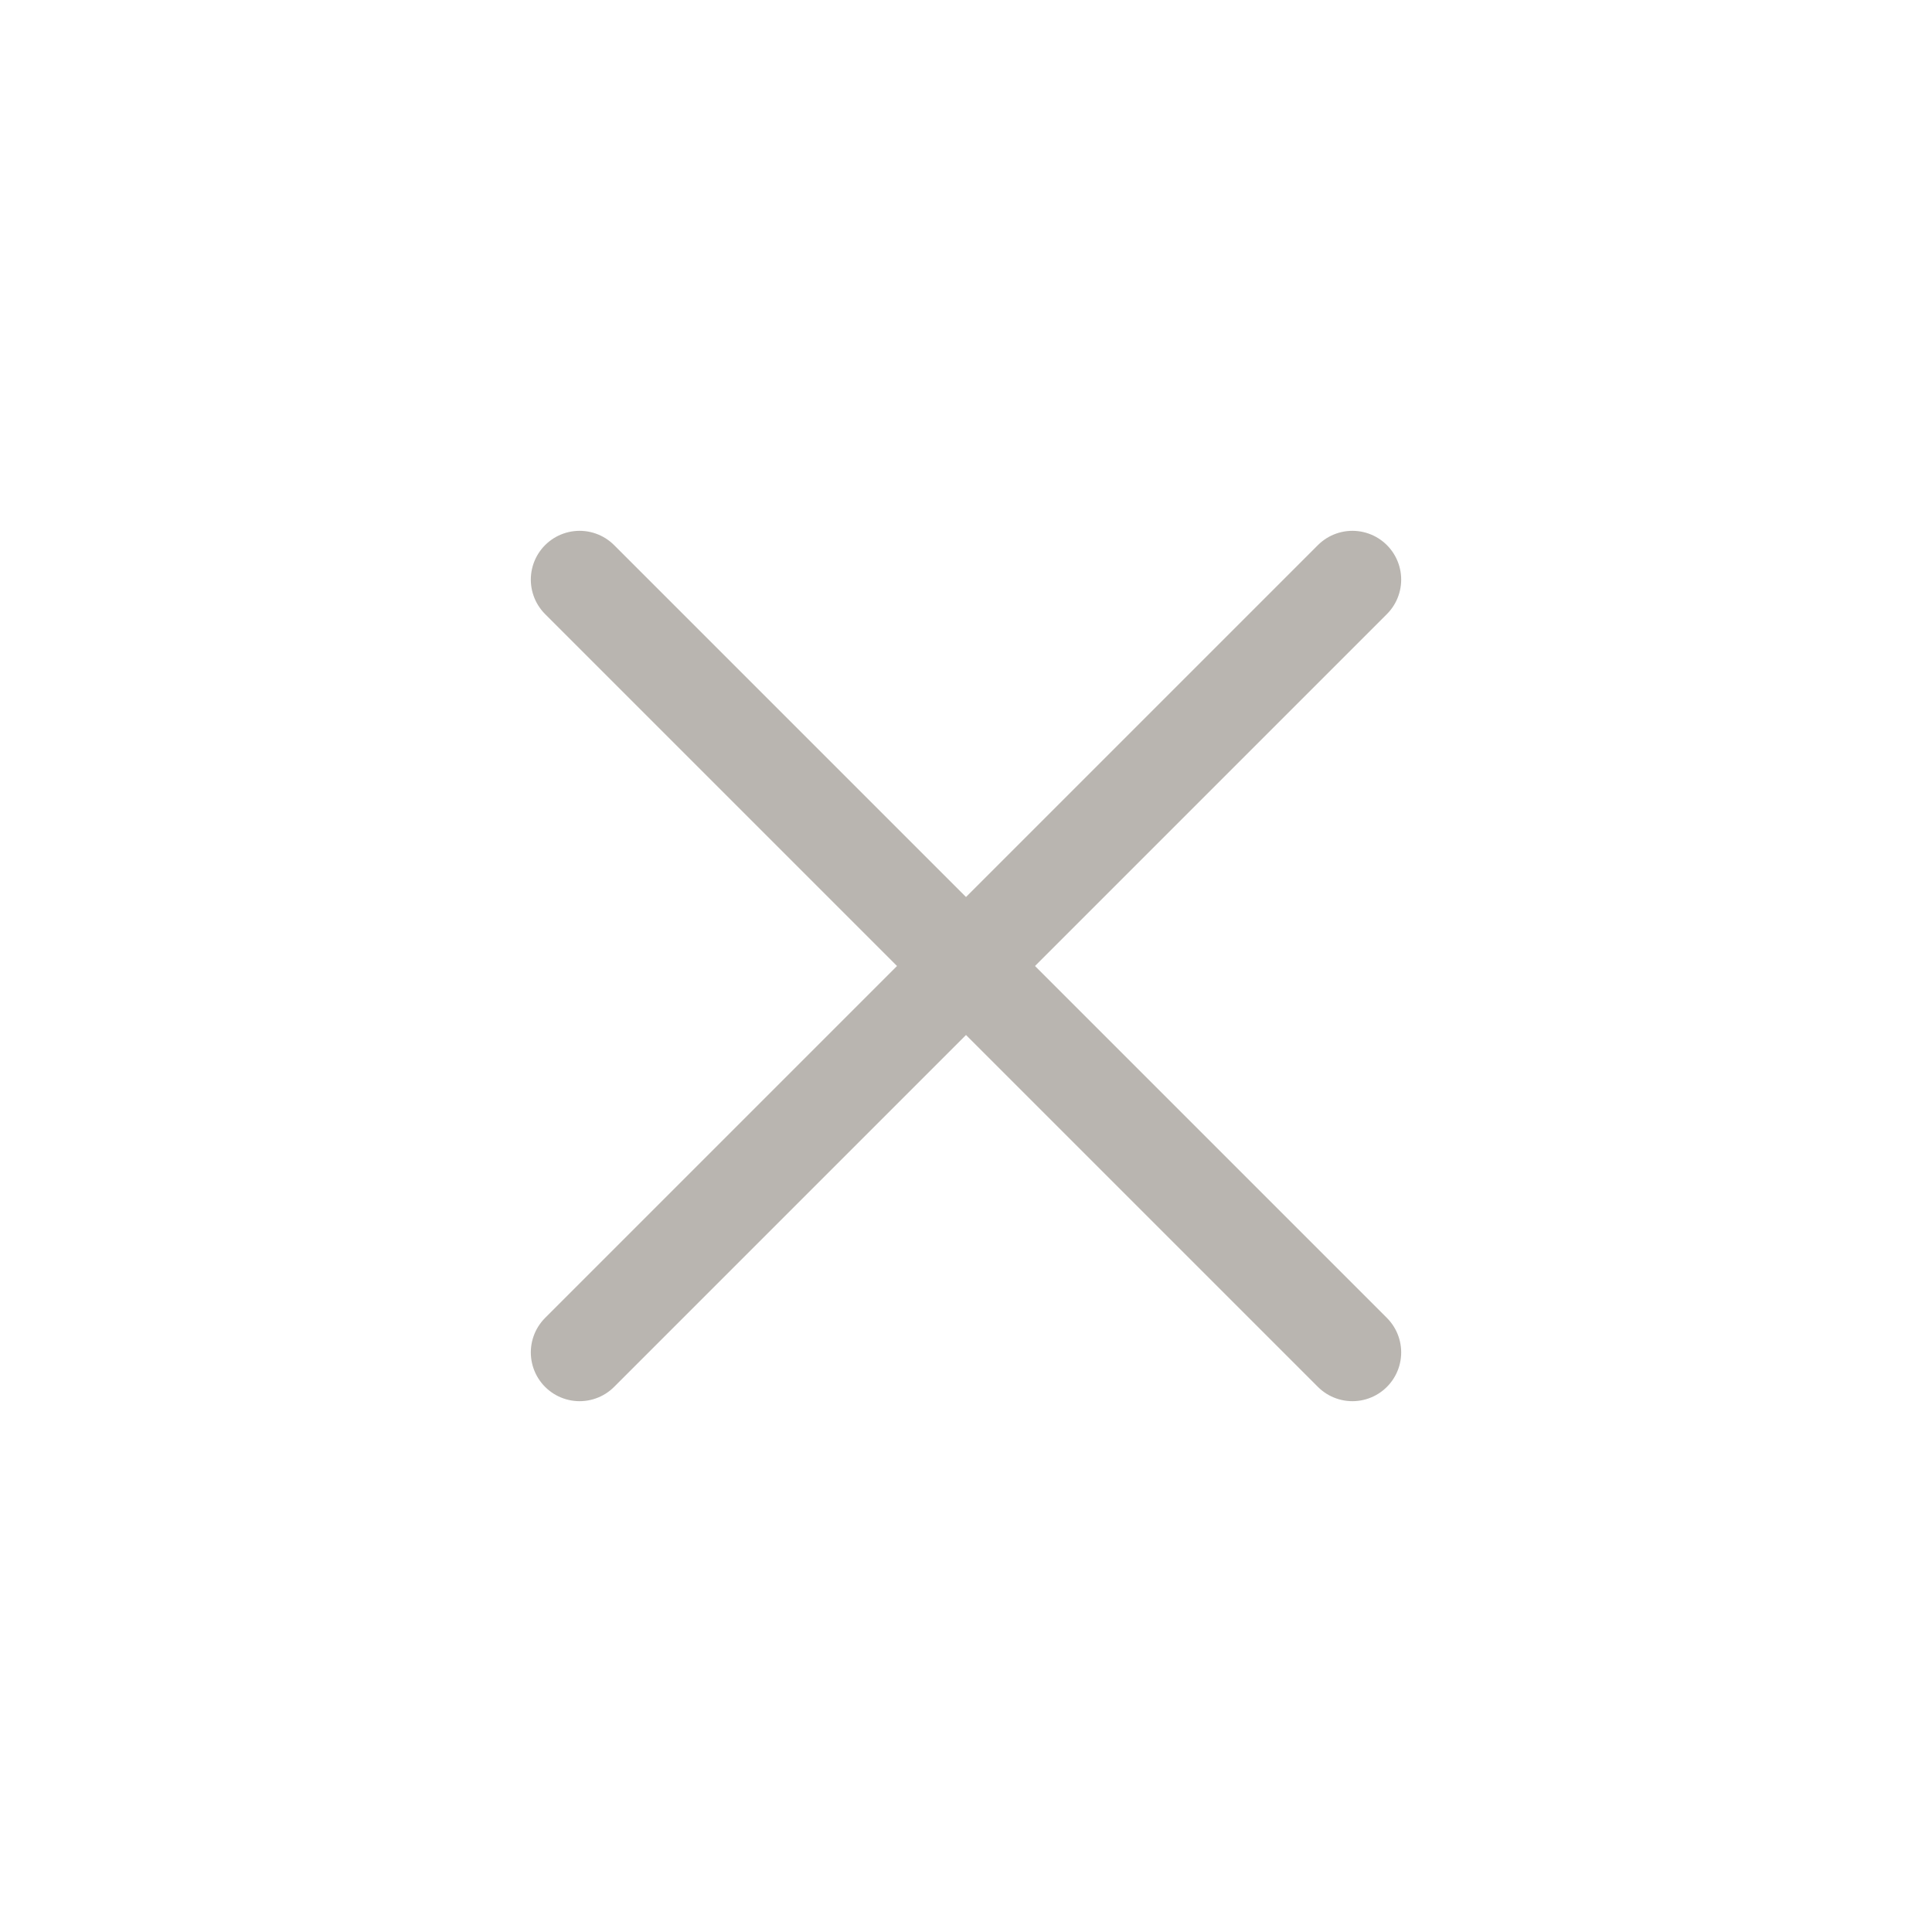
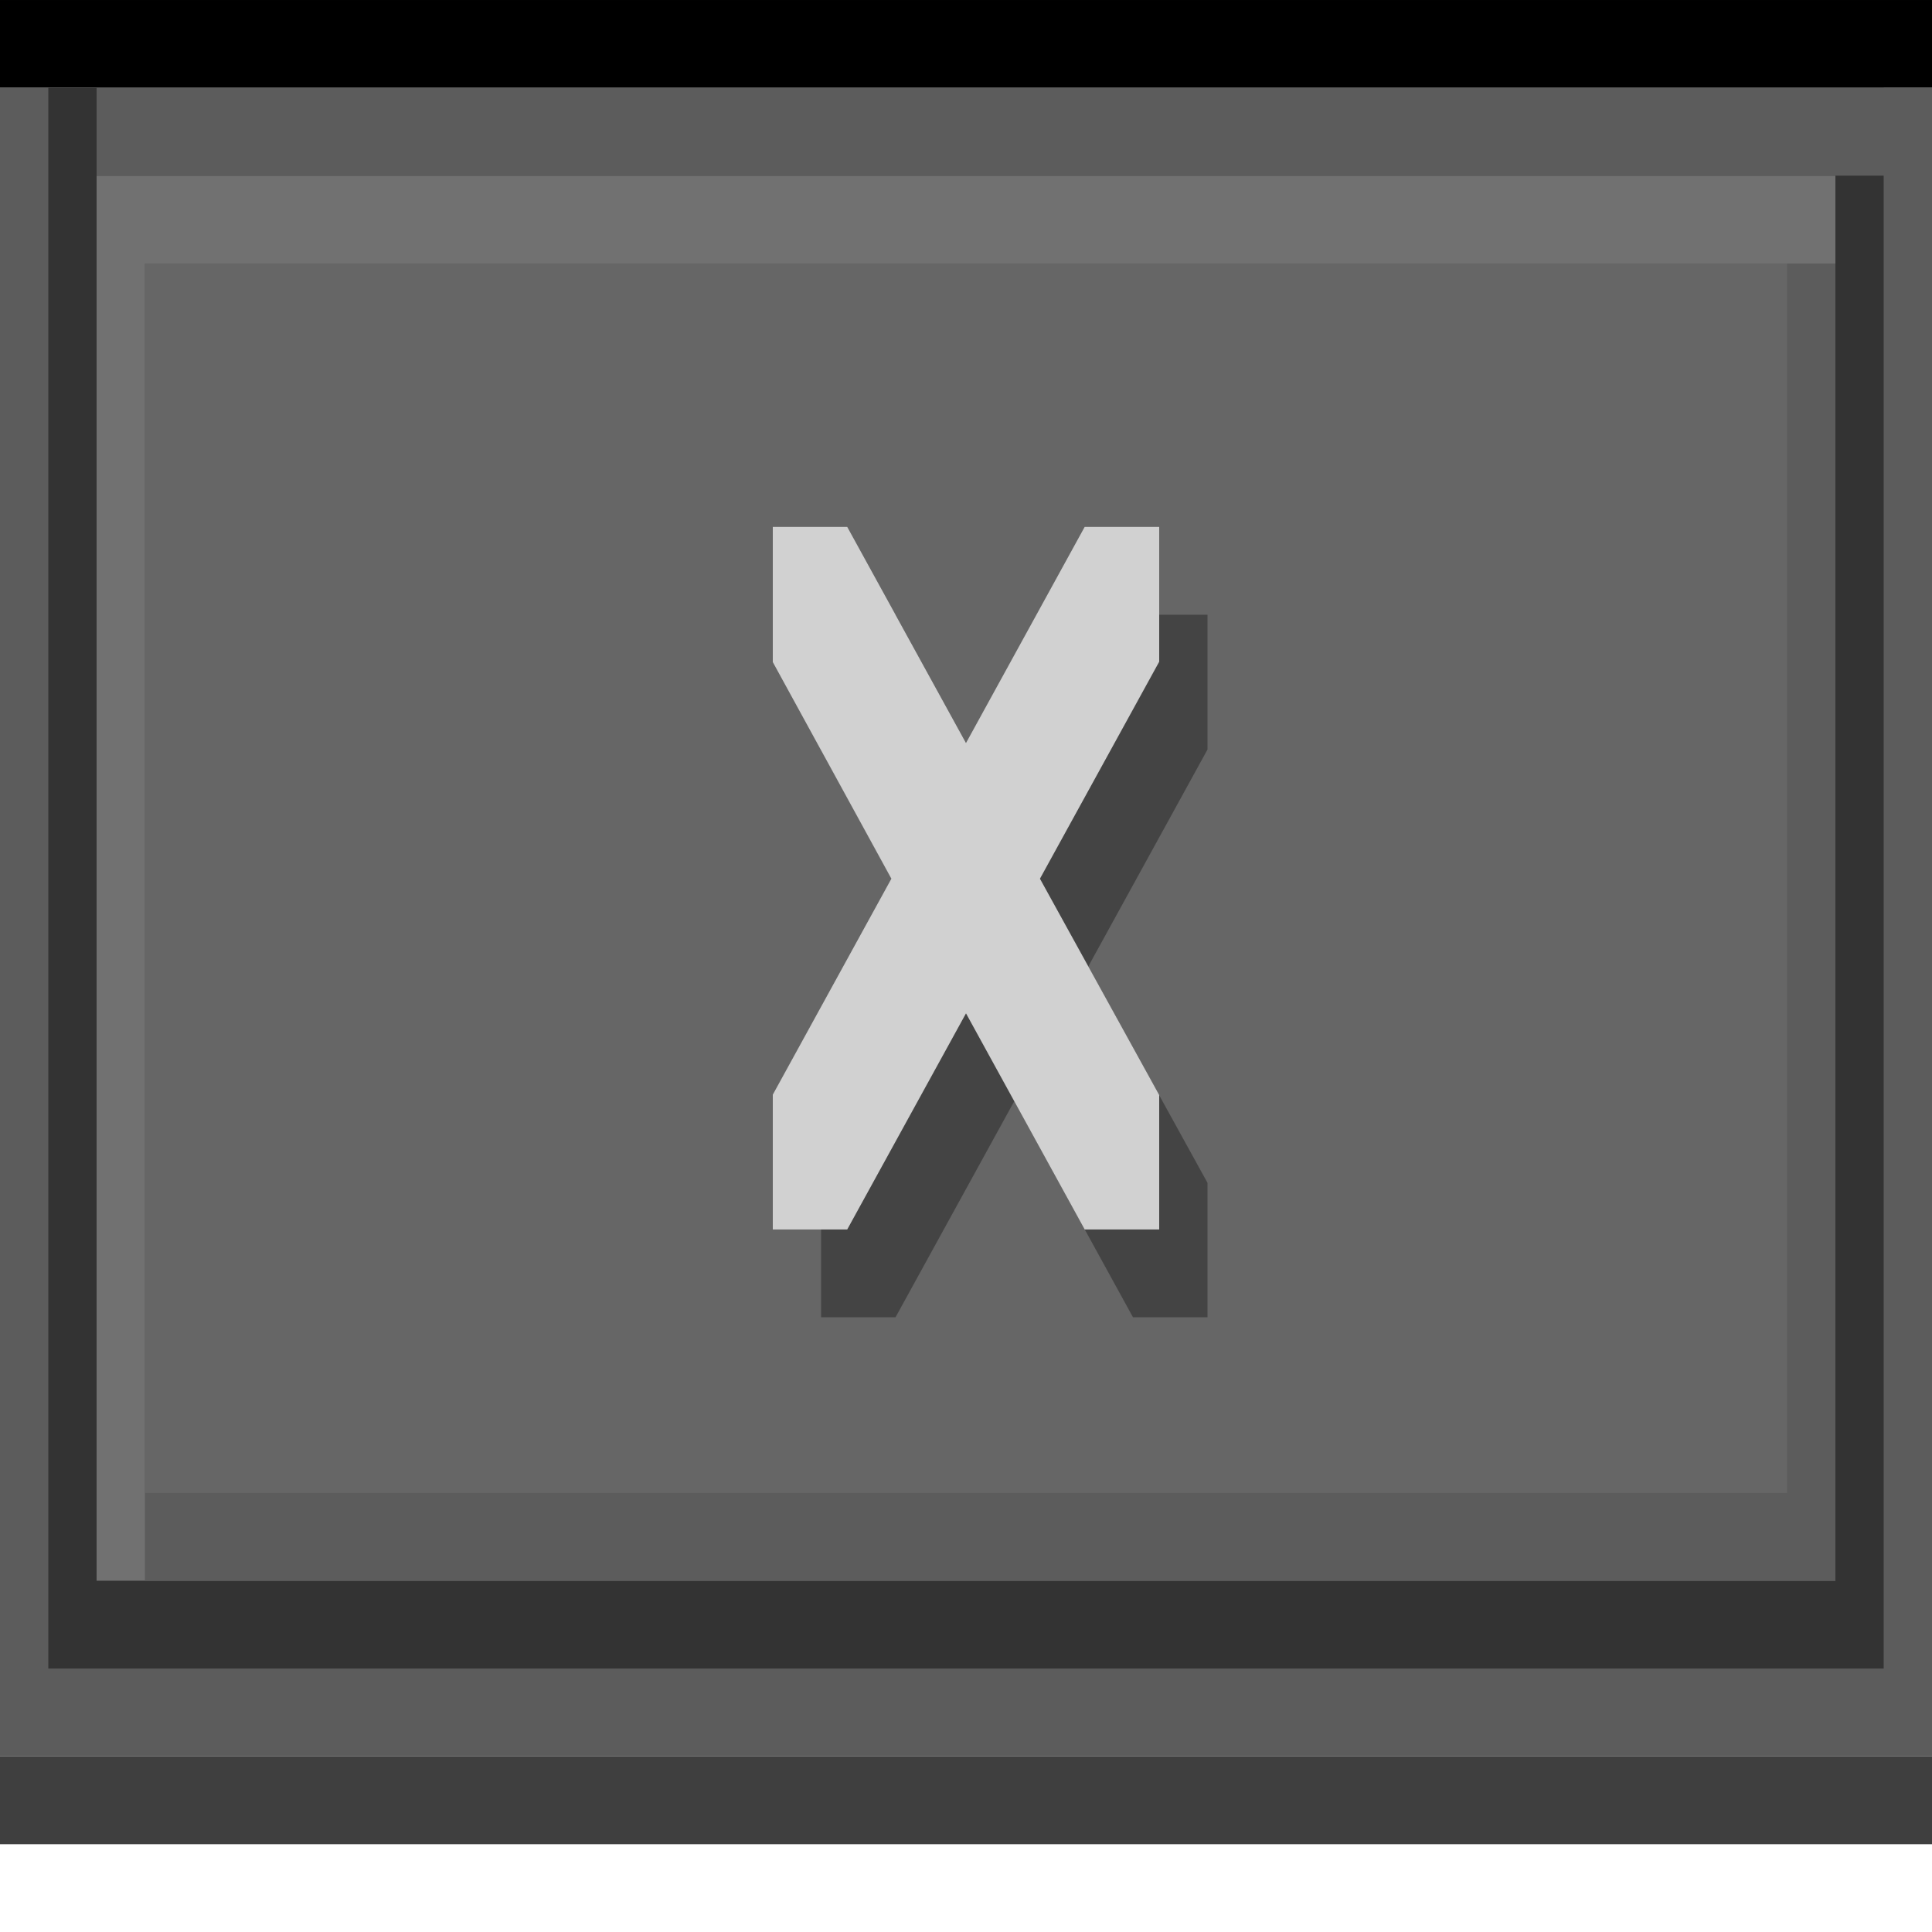
<svg xmlns="http://www.w3.org/2000/svg" viewBox="0 0 50 50" version="1.2" baseProfile="tiny">
  <defs>
</defs>
  <g fill="none" stroke="black" stroke-width="1" fill-rule="evenodd" stroke-linecap="square" stroke-linejoin="bevel">
-     <g fill="none" stroke="#000000" stroke-opacity="1" stroke-width="1" stroke-linecap="square" stroke-linejoin="bevel" transform="matrix(1,0,0,1,0,0)" font-family="Sans Serif" font-size="9" font-weight="400" font-style="normal">
+     <g fill="none" stroke="#000000" stroke-opacity="1" stroke-width="1" stroke-linecap="square" stroke-linejoin="bevel" transform="matrix(1,0,0,1,0,0)" font-family="Noto Sans" font-size="10" font-weight="400" font-style="normal">
</g>
-     <g fill="none" stroke="#b9b5b0" stroke-opacity="1" stroke-width="1.01" stroke-linecap="round" stroke-linejoin="miter" stroke-miterlimit="2" transform="matrix(2.5,0,0,2.5,2.5,2.5)" font-family="Sans Serif" font-size="9" font-weight="400" font-style="normal">
-       <polyline fill="none" vector-effect="none" points="5,5 13,13 " />
-       <polyline fill="none" vector-effect="none" points="13,5 5,13 " />
+     <g fill="#000000" fill-opacity="1" stroke="none" transform="matrix(1.25,0,0,2.27273,60.365,-360.773)" font-family="Noto Sans" font-size="10" font-weight="400" font-style="normal">
+       <rect x="-48.292" y="158.74" width="40" height="1" />
    </g>
-     <g fill="none" stroke="#000000" stroke-opacity="1" stroke-width="1" stroke-linecap="square" stroke-linejoin="bevel" transform="matrix(1,0,0,1,0,0)" font-family="Sans Serif" font-size="9" font-weight="400" font-style="normal">
+     <g fill="#5c5c5c" fill-opacity="1" stroke="none" transform="matrix(1.25,0,0,2.27273,60.365,-360.773)" font-family="Noto Sans" font-size="10" font-weight="400" font-style="normal">
+       <rect x="-48.292" y="159.74" width="40" height="19" />
+     </g>
+     <g fill="#3f3f3f" fill-opacity="1" stroke="none" transform="matrix(1.25,0,0,2.27273,60.365,-360.773)" font-family="Noto Sans" font-size="10" font-weight="400" font-style="normal">
+       <rect x="-48.292" y="178.74" width="40" height="1" />
+     </g>
+     <g fill="#333333" fill-opacity="1" stroke="none" transform="matrix(1.25,0,0,2.27273,60.365,-360.773)" font-family="Noto Sans" font-size="10" font-weight="400" font-style="normal">
+       <rect x="-47.292" y="159.74" width="38" height="18" />
+     </g>
+     <g fill="#717171" fill-opacity="1" stroke="none" transform="matrix(1.25,0,0,2.27273,60.365,-360.773)" font-family="Noto Sans" font-size="10" font-weight="400" font-style="normal">
+       <rect x="-46.292" y="160.74" width="36" height="16" />
+     </g>
+     <g fill="#5c5c5c" fill-opacity="1" stroke="none" transform="matrix(1.25,0,0,2.27273,60.365,-360.773)" font-family="Noto Sans" font-size="10" font-weight="400" font-style="normal">
+       <rect x="-46.292" y="159.74" width="38" height="1" />
+     </g>
+     <g fill="#5c5c5c" fill-opacity="1" stroke="none" transform="matrix(1.25,0,0,2.27273,60.365,-360.773)" font-family="Noto Sans" font-size="10" font-weight="400" font-style="normal">
+       <rect x="-45.292" y="161.74" width="35" height="15" />
+     </g>
+     <g fill="#666666" fill-opacity="1" stroke="none" transform="matrix(1.25,0,0,2.27273,60.365,-360.773)" font-family="Noto Sans" font-size="10" font-weight="400" font-style="normal">
+       <rect x="-45.292" y="161.74" width="34" height="14" />
+     </g>
+     <g fill="#000000" fill-opacity="1" stroke="none" transform="matrix(1.25,0,0,2.27273,60.365,-360.773)" font-family="Noto Sans" font-size="10" font-weight="400" font-style="normal" opacity="0.33">
+       <path vector-effect="none" fill-rule="evenodd" d="M-31.292,165.74 L-31.292,167.279 L-28.837,169.746 L-31.292,172.205 L-31.292,173.74 L-29.751,173.74 L-27.292,171.279 L-24.835,173.74 L-23.292,173.74 L-23.292,172.209 L-25.761,169.746 L-23.292,167.275 L-23.292,165.74 L-24.835,165.74 L-27.292,168.201 L-29.751,165.74 L-31.292,165.74 Z " />
+     </g>
+     <g fill="#d1d1d1" fill-opacity="1" stroke="none" transform="matrix(1.25,0,0,2.27273,60.365,-360.773)" font-family="Noto Sans" font-size="10" font-weight="400" font-style="normal">
+       <path vector-effect="none" fill-rule="evenodd" d="M-32.292,164.74 L-32.292,166.279 L-29.837,168.746 L-32.292,171.205 L-32.292,172.74 L-30.751,172.74 L-28.292,170.279 L-25.835,172.74 L-24.292,172.74 L-24.292,171.209 L-26.761,168.746 L-24.292,166.275 L-24.292,164.74 L-25.835,164.74 L-28.292,167.201 L-30.751,164.74 L-32.292,164.74 Z " />
+     </g>
+     <g fill="none" stroke="#000000" stroke-opacity="1" stroke-width="1" stroke-linecap="square" stroke-linejoin="bevel" transform="matrix(1,0,0,1,0,0)" font-family="Noto Sans" font-size="10" font-weight="400" font-style="normal">
</g>
  </g>
</svg>
